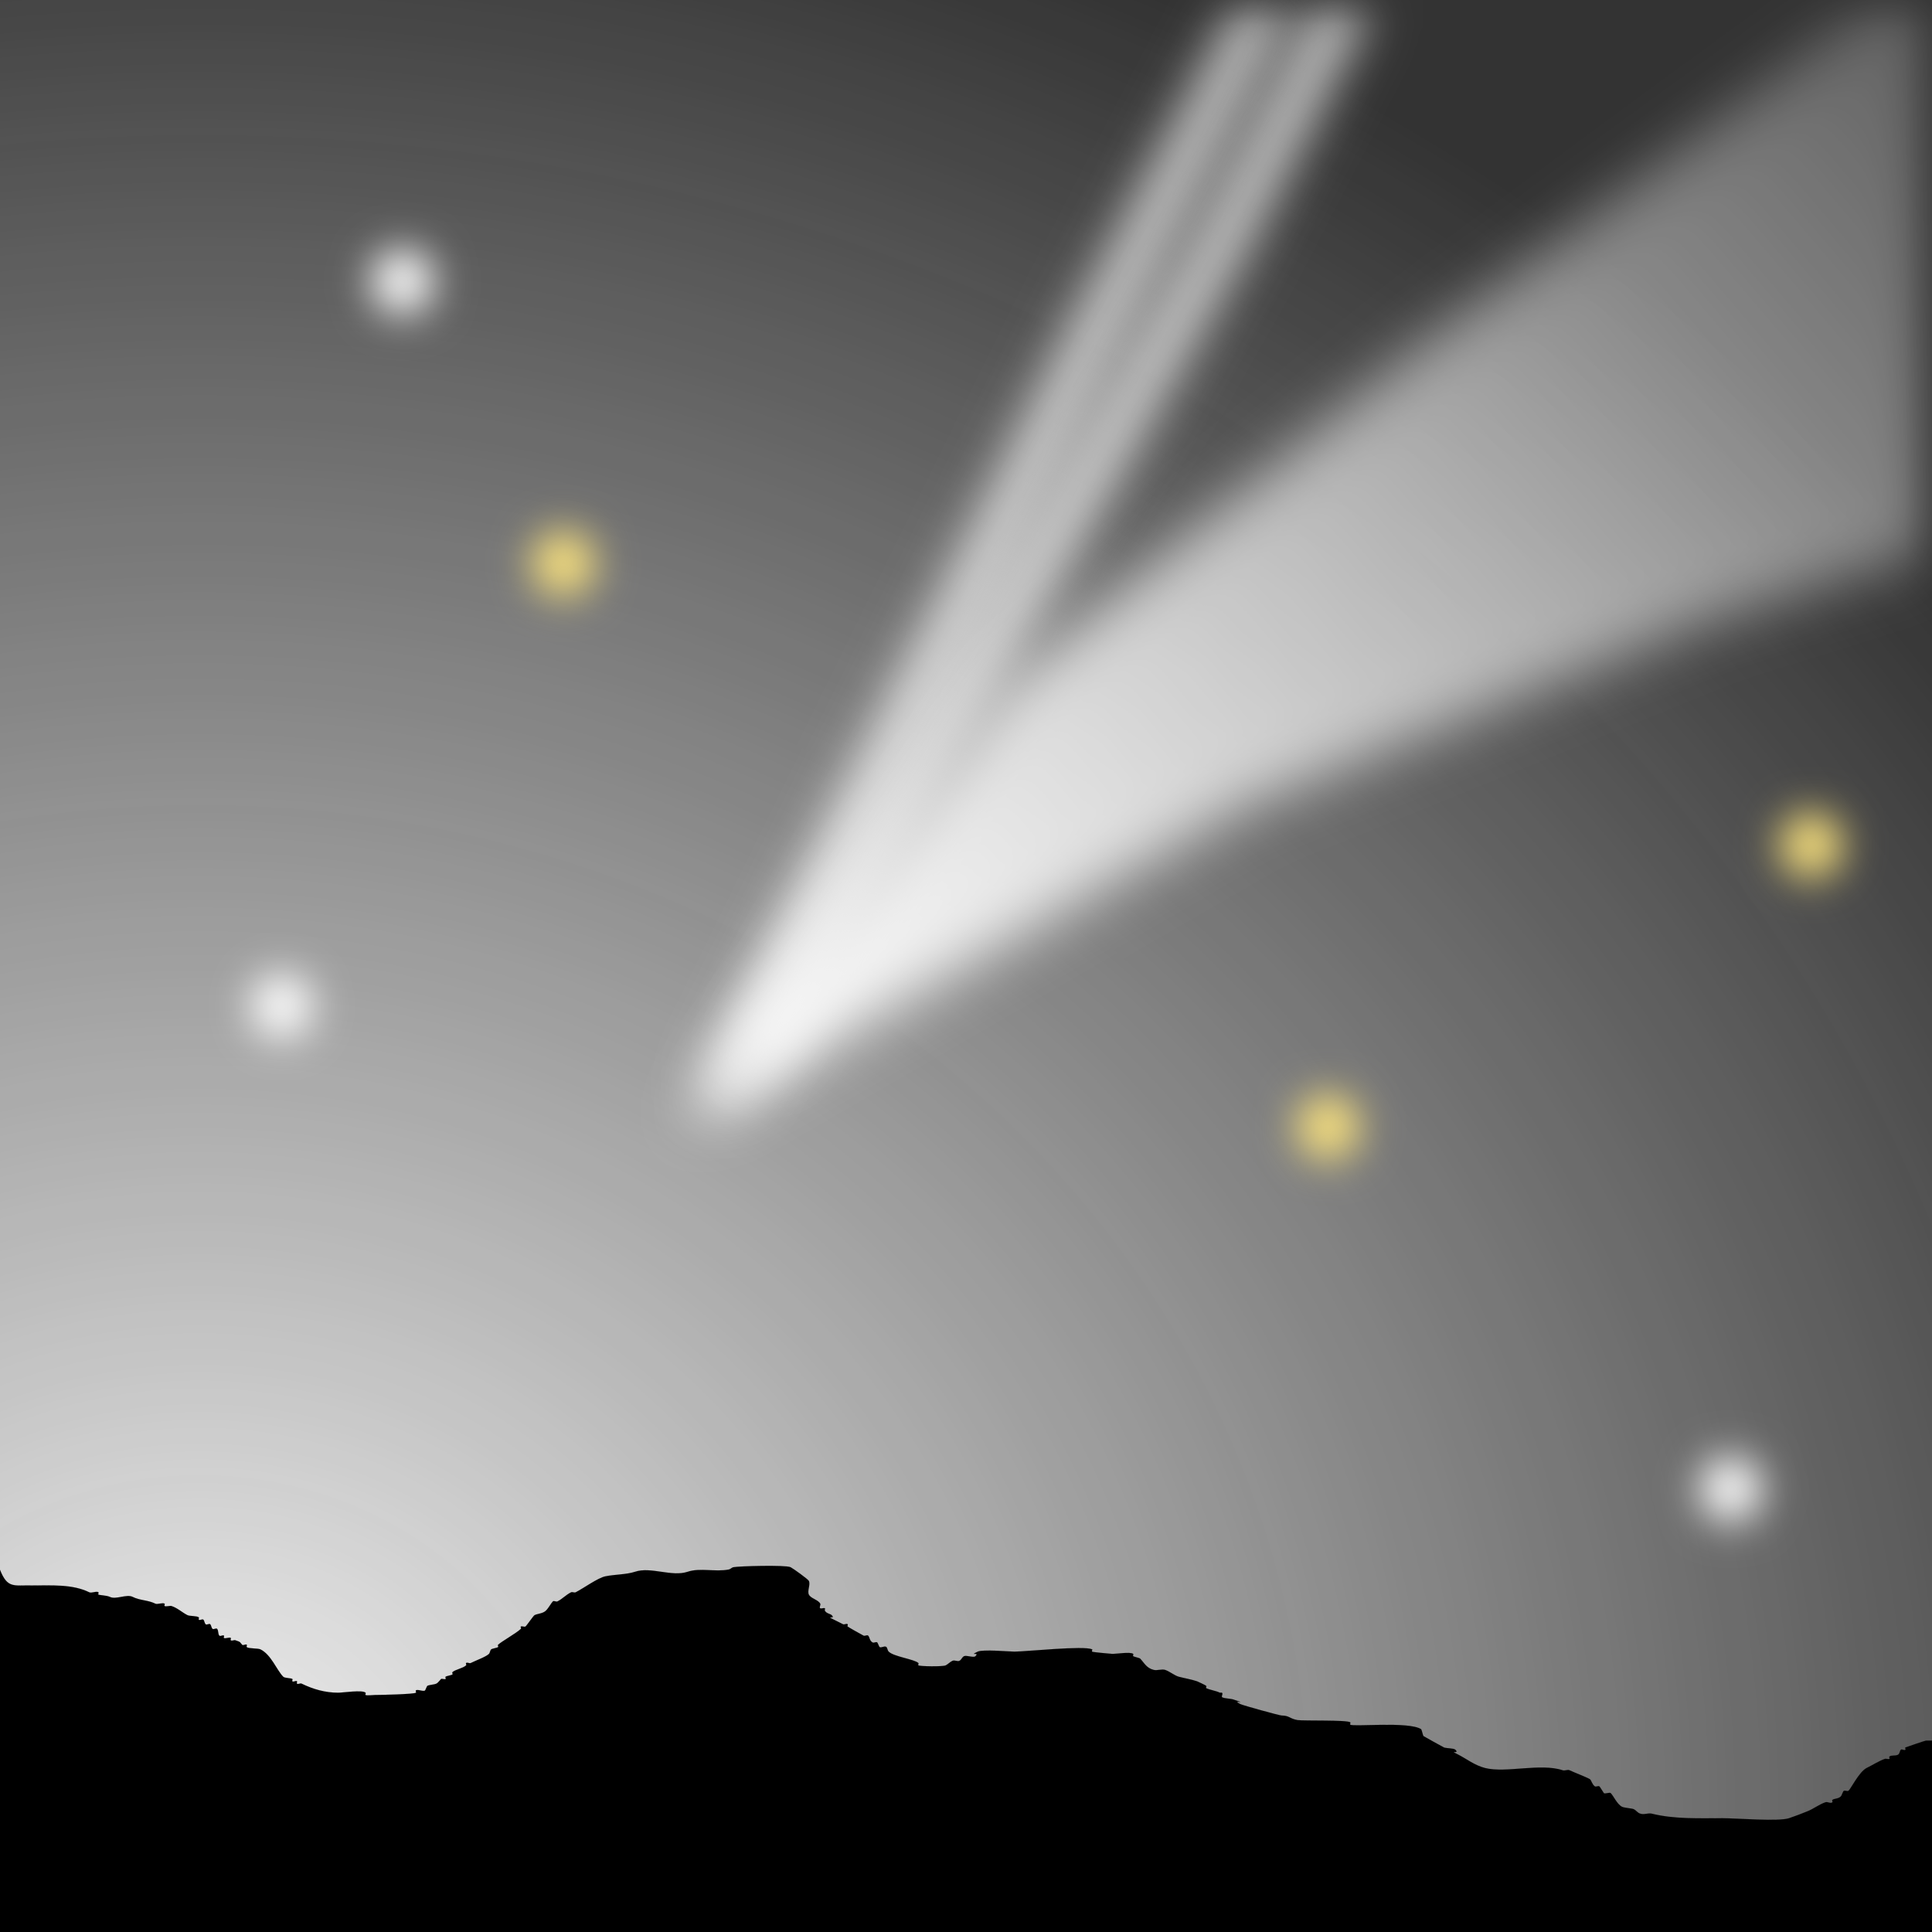
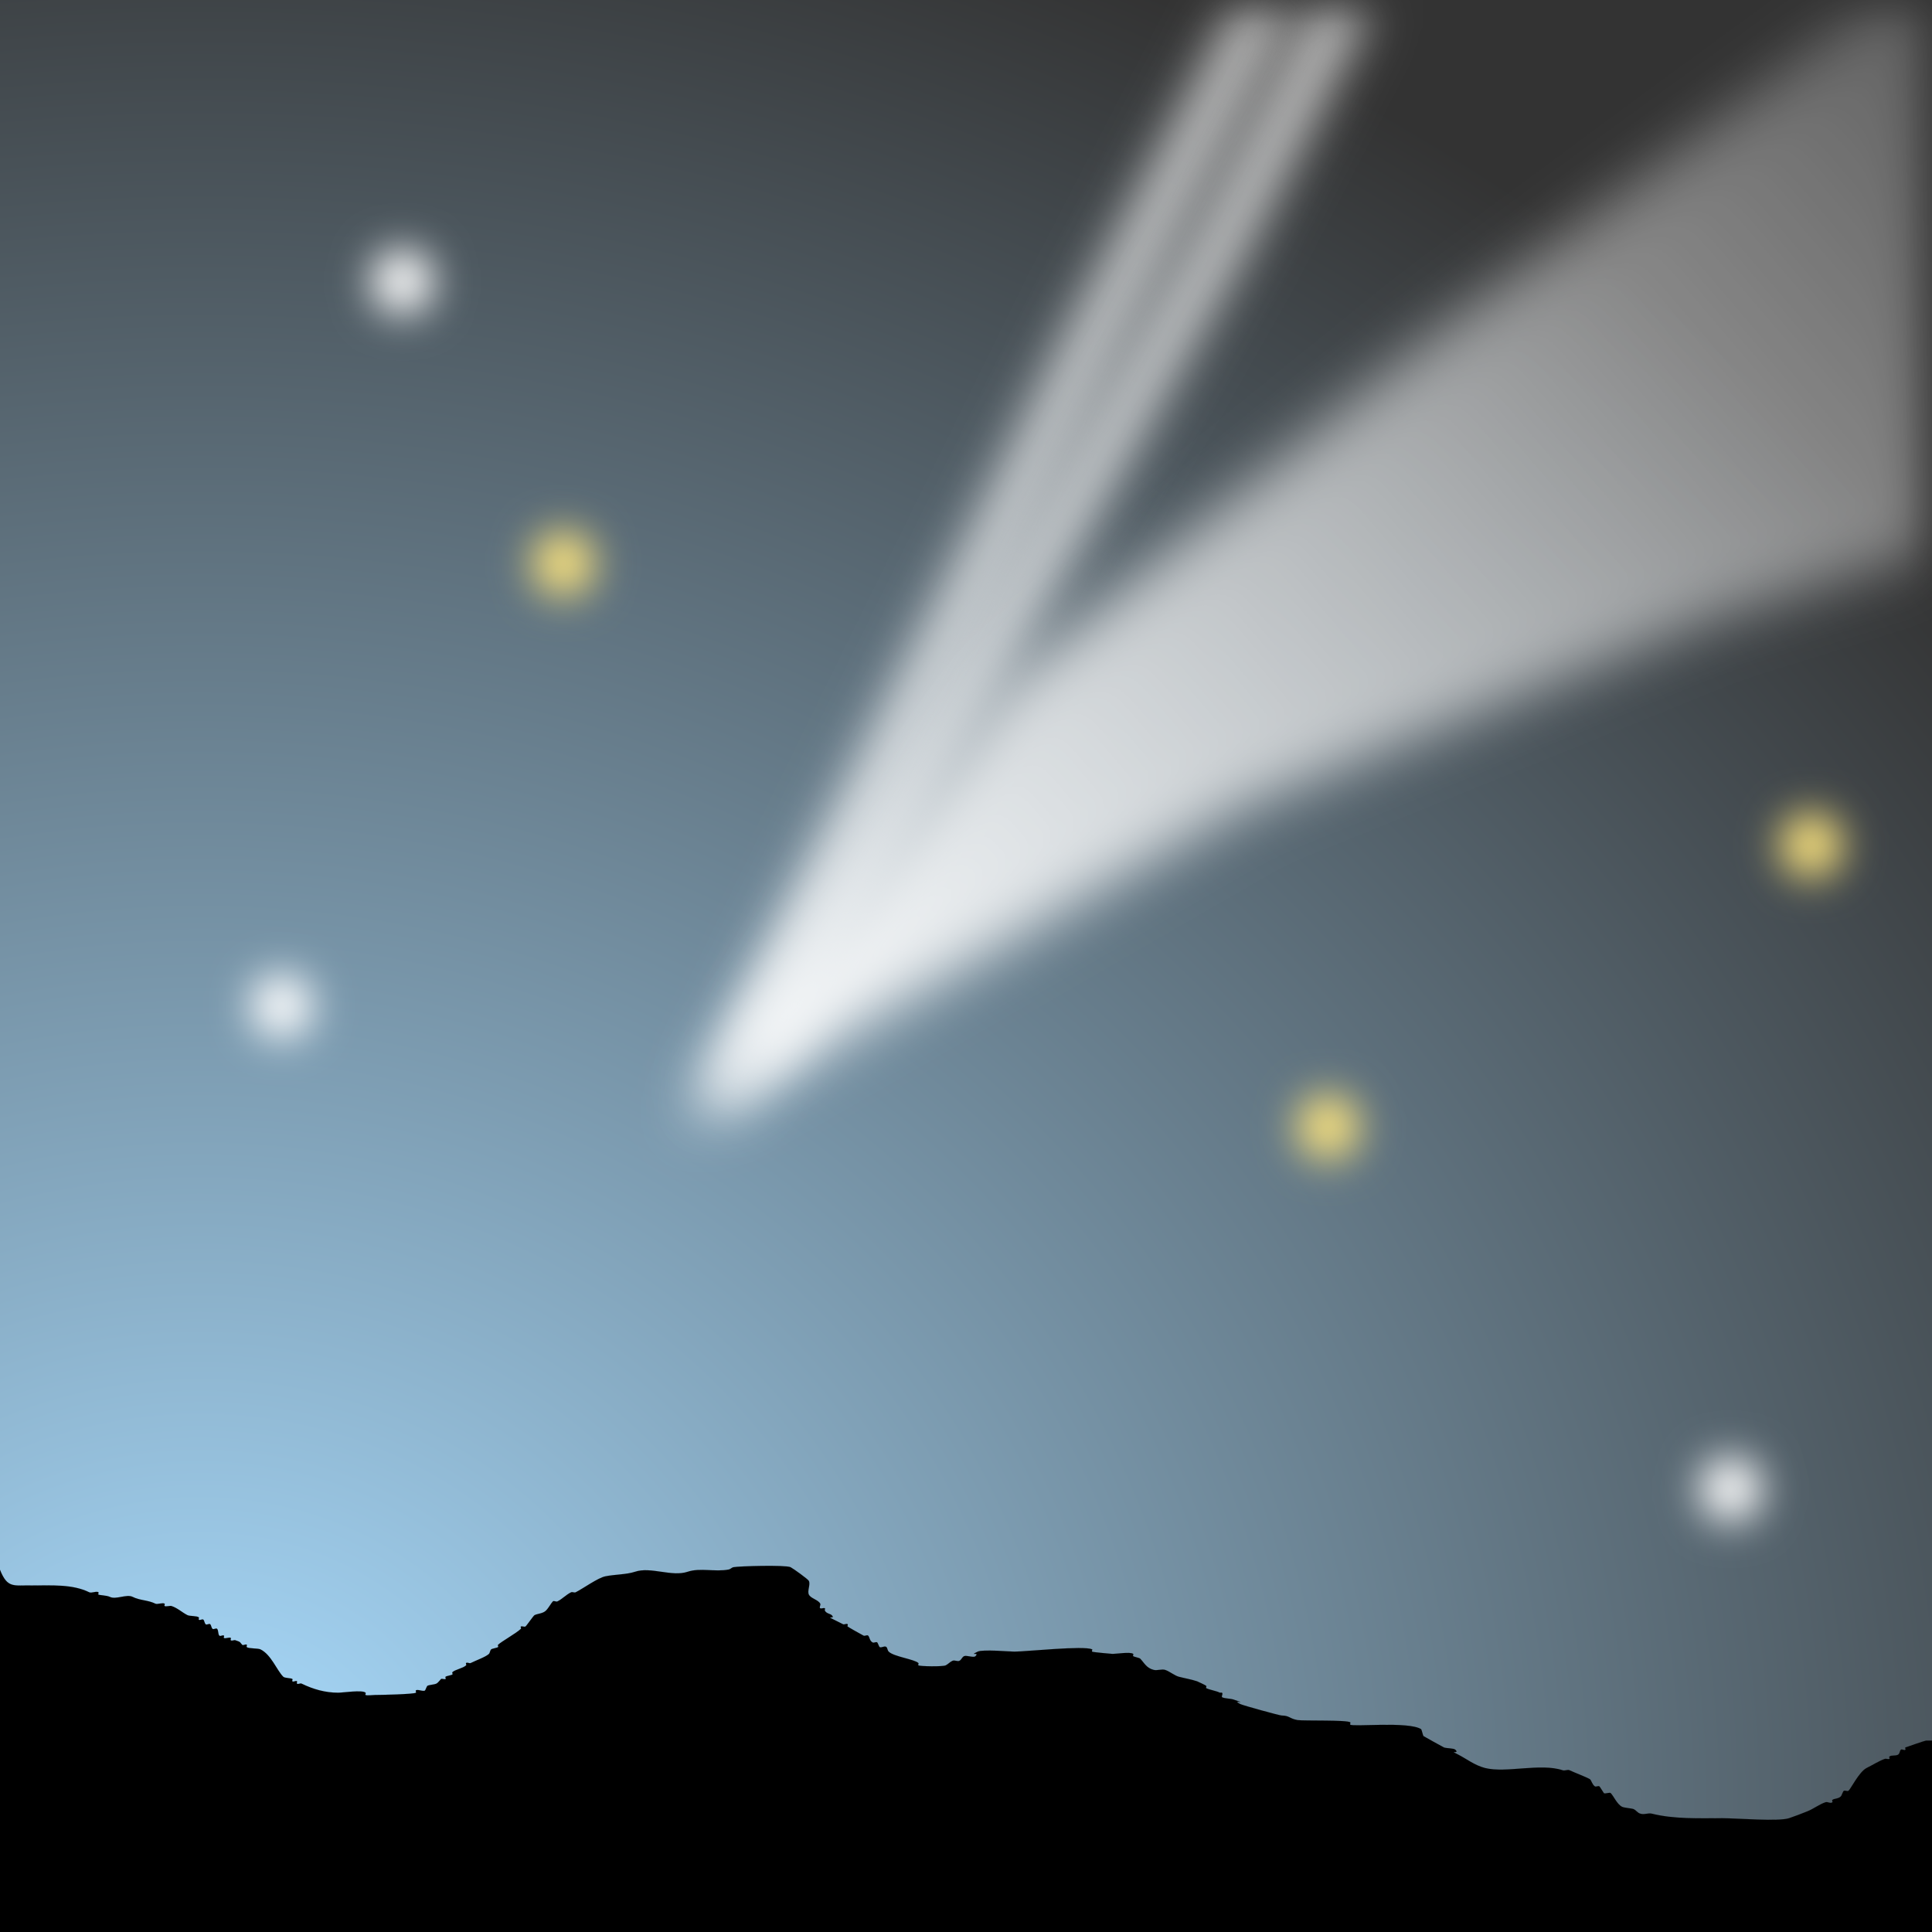
<svg xmlns="http://www.w3.org/2000/svg" xmlns:xlink="http://www.w3.org/1999/xlink" width="48" height="48" viewBox="0 0 12.7 12.7" version="1.1" id="svg138">
  <defs id="defs135">
    <linearGradient id="linearGradient19233">
-       <stop style="stop-color:#333333;stop-opacity:0;" offset="0" id="stop19231" />
+       <stop style="stop-color:#aaddff;stop-opacity:1" offset="0" id="stop19231" />
      <stop style="stop-color:#333333;stop-opacity:1;" offset="1" id="stop19229" />
    </linearGradient>
    <linearGradient id="linearGradient10280">
      <stop style="stop-color:#ffffff;stop-opacity:1;" offset="0" id="stop10276" />
      <stop style="stop-color:#ffffff;stop-opacity:0;" offset="1" id="stop10278" />
    </linearGradient>
    <filter style="color-interpolation-filters:sRGB" id="filter7829" x="-0.148" y="-0.074" width="1.296" height="1.148">
      <feGaussianBlur stdDeviation="0.174" id="feGaussianBlur7831" />
    </filter>
    <filter style="color-interpolation-filters:sRGB" id="filter9786" x="-0.043" y="-0.054" width="1.086" height="1.108">
      <feGaussianBlur stdDeviation="0.19" id="feGaussianBlur9788" />
    </filter>
    <linearGradient xlink:href="#linearGradient10280" id="linearGradient10282" x1="4.498" y1="7.408" x2="15.346" y2="-1.852" gradientUnits="userSpaceOnUse" />
    <filter style="color-interpolation-filters:sRGB" id="filter7829-7" x="-0.13" y="-0.072" width="1.259" height="1.143">
      <feGaussianBlur stdDeviation="0.174" id="feGaussianBlur7831-5" />
    </filter>
    <filter style="color-interpolation-filters:sRGB" id="filter16710" x="-0.768" y="-0.768" width="2.536" height="2.536">
      <feGaussianBlur stdDeviation="0.169" id="feGaussianBlur16712" />
    </filter>
    <filter style="color-interpolation-filters:sRGB" id="filter16710-6" x="-0.768" y="-0.768" width="2.536" height="2.536">
      <feGaussianBlur stdDeviation="0.169" id="feGaussianBlur16712-2" />
    </filter>
    <filter style="color-interpolation-filters:sRGB" id="filter16710-1" x="-0.768" y="-0.768" width="2.536" height="2.536">
      <feGaussianBlur stdDeviation="0.169" id="feGaussianBlur16712-27" />
    </filter>
    <filter style="color-interpolation-filters:sRGB" id="filter16710-6-9" x="-0.768" y="-0.768" width="2.536" height="2.536">
      <feGaussianBlur stdDeviation="0.169" id="feGaussianBlur16712-2-3" />
    </filter>
    <filter style="color-interpolation-filters:sRGB" id="filter16710-6-9-7" x="-0.768" y="-0.768" width="2.536" height="2.536">
      <feGaussianBlur stdDeviation="0.169" id="feGaussianBlur16712-2-3-9" />
    </filter>
    <filter style="color-interpolation-filters:sRGB" id="filter16710-6-9-0" x="-0.768" y="-0.768" width="2.536" height="2.536">
      <feGaussianBlur stdDeviation="0.169" id="feGaussianBlur16712-2-3-2" />
    </filter>
    <radialGradient xlink:href="#linearGradient19233" id="radialGradient19235" cx="1.323" cy="11.906" fx="1.323" fy="11.906" r="6.35" gradientUnits="userSpaceOnUse" gradientTransform="matrix(2.291667,-4.6259842e-8,1.0269101e-7,2.083333,-1.708768,-12.89844)" />
  </defs>
  <g id="layer1">
    <rect style="fill:url(#radialGradient19235);fill-rule:nonzero;stroke-width:0.265;fill-opacity:1;opacity:1;stroke:none" id="rect190" width="12.7" height="12.7" x="0" y="0" />
    <path style="fill:#000000;stroke:#000000;stroke-width:0.001;stroke-linecap:butt;stroke-linejoin:miter;stroke-opacity:1;stroke-miterlimit:4;stroke-dasharray:none;fill-opacity:1;vector-effect:non-scaling-stroke;-inkscape-stroke:hairline" d="m 12.7,11.377 c 0.022,0.022 0.046,0.04 0.065,0.065 0.003,0.004 -0.01,0 -0.015,0 -0.03,0 -0.06,0 -0.09,0 -0.007,0 -0.135,0.045 -0.135,0.045 -0.004,0.004 0.004,0.012 0,0.015 -0.007,0.007 -0.023,-0.007 -0.03,0 -0.007,0.007 -0.007,0.023 -0.015,0.03 -0.013,0.013 -0.048,0.003 -0.06,0.015 -0.004,0.004 0.004,0.013 0,0.015 -0.009,0.004 -0.021,-0.003 -0.03,0 -0.036,0.012 -0.085,0.043 -0.12,0.06 -0.05,0.025 -0.107,0.144 -0.12,0.15 -0.009,0.004 -0.021,-0.004 -0.03,0 -0.004,0.002 -0.012,0.024 -0.015,0.03 -0.012,0.024 -0.049,0.019 -0.06,0.03 -0.004,0.004 0.004,0.012 0,0.015 -0.011,0.011 -0.031,-0.005 -0.045,0 -0.042,0.014 -0.079,0.044 -0.12,0.06 -0.043,0.017 -0.078,0.031 -0.12,0.045 -0.07,0.023 -0.346,0 -0.436,0 -0.155,0 -0.318,0.007 -0.466,-0.03 -0.024,-0.006 -0.051,0.009 -0.075,0 -0.018,-0.004 -0.028,-0.023 -0.045,-0.03 -0.012,-0.005 -0.061,-0.008 -0.075,-0.015 -0.033,-0.016 -0.056,-0.071 -0.075,-0.09 -0.007,-0.007 -0.038,0.007 -0.045,0 -0.002,-0.002 -0.027,-0.044 -0.03,-0.045 -0.009,-0.004 -0.022,0.006 -0.03,0 -0.016,-0.011 -0.022,-0.037 -0.03,-0.045 -0.009,-0.009 -0.113,-0.049 -0.135,-0.06 -0.013,-0.007 -0.031,0.005 -0.045,0 -0.147,-0.049 -0.372,0.02 -0.511,-0.015 -0.07,-0.018 -0.124,-0.062 -0.18,-0.09 -0.063,-0.031 0.016,0.001 -0.015,-0.03 -0.011,-0.011 -0.054,-0.008 -0.075,-0.015 -0.005,-0.002 -0.134,-0.074 -0.135,-0.075 -0.003,-0.003 -0.012,-0.043 -0.015,-0.045 -0.08,-0.053 -0.45,-0.014 -0.466,-0.03 -0.004,-0.004 0.004,-0.012 0,-0.015 -0.017,-0.017 -0.307,-0.009 -0.346,-0.015 -0.053,-0.009 -0.054,-0.03 -0.105,-0.03 -0.013,0 -0.253,-0.066 -0.271,-0.075 -0.069,-0.034 0.064,0.006 -0.045,-0.03 -0.02,-0.007 -0.058,-0.006 -0.075,-0.015 -0.01,-0.005 0.018,-0.036 -0.015,-0.03 -0.026,-0.013 -0.066,-0.018 -0.09,-0.03 -0.004,-0.002 0.004,-0.012 0,-0.015 -0.003,-0.004 -0.055,-0.028 -0.06,-0.03 -0.039,-0.013 -0.078,-0.019 -0.12,-0.03 -0.027,-0.007 -0.06,-0.035 -0.09,-0.045 -0.022,-0.007 -0.053,0.006 -0.075,0 -0.049,-0.012 -0.063,-0.048 -0.09,-0.075 -0.003,-0.003 -0.042,-0.012 -0.045,-0.015 -0.004,-0.004 0.004,-0.012 0,-0.015 -0.015,-0.015 -0.113,0 -0.135,0 -9.464e-4,0 -0.132,-0.011 -0.135,-0.015 -0.004,-0.004 0.004,-0.013 0,-0.015 -0.053,-0.026 -0.435,0.015 -0.511,0.015 -0.031,0 -0.208,-0.016 -0.241,0 -0.063,0.031 0.016,-0.001 -0.015,0.03 -0.012,0.012 -0.059,-0.008 -0.075,0 -0.013,0.006 -0.017,0.024 -0.03,0.03 -0.013,0.007 -0.031,-0.006 -0.045,0 -0.017,0.007 -0.029,0.022 -0.045,0.03 -0.02,0.01 -0.173,0.007 -0.18,0 -0.004,-0.004 0.004,-0.012 0,-0.015 -0.025,-0.025 -0.163,-0.042 -0.195,-0.075 -0.008,-0.007 -0.008,-0.023 -0.015,-0.03 -0.011,-0.011 -0.032,0.007 -0.045,0 -0.003,-0.002 -0.012,-0.027 -0.015,-0.03 -0.007,-0.007 -0.021,0.004 -0.03,0 -0.021,-0.01 -0.02,-0.035 -0.03,-0.045 -0.007,-0.007 -0.021,0.004 -0.03,0 -0.012,-0.006 -0.101,-0.056 -0.105,-0.06 -0.004,-0.004 0.004,-0.012 0,-0.015 -0.007,-0.007 -0.021,0.004 -0.03,0 -0.02,-0.01 -0.041,-0.02 -0.06,-0.03 -0.063,-0.031 0.016,0.001 -0.015,-0.03 -0.009,-0.009 -0.035,-0.01 -0.045,-0.03 -0.002,-0.004 0.004,-0.013 0,-0.015 -0.009,-0.004 -0.021,0.004 -0.03,0 -0.009,-0.004 0.004,-0.021 0,-0.03 -0.013,-0.026 -0.062,-0.034 -0.075,-0.06 -0.012,-0.024 0.012,-0.066 0,-0.09 -0.005,-0.011 -0.101,-0.08 -0.12,-0.09 -0.033,-0.016 -0.342,-0.007 -0.376,0 -0.011,0.002 -0.019,0.013 -0.03,0.015 -0.09,0.018 -0.187,-0.013 -0.271,0.015 -0.104,0.035 -0.242,-0.035 -0.346,0 -0.058,0.019 -0.132,0.017 -0.195,0.03 -0.049,0.01 -0.144,0.079 -0.195,0.105 -0.009,0.004 -0.021,-0.004 -0.03,0 -0.033,0.016 -0.059,0.045 -0.09,0.06 -0.009,0.004 -0.023,-0.007 -0.03,0 -0.011,0.011 -0.027,0.042 -0.045,0.06 -0.02,0.02 -0.055,0.02 -0.075,0.03 -0.007,0.003 -0.054,0.072 -0.06,0.075 -0.009,0.004 -0.021,-0.004 -0.03,0 -0.004,0.002 0.004,0.012 0,0.015 -0.028,0.028 -0.129,0.084 -0.15,0.105 -0.004,0.004 0.004,0.012 0,0.015 -0.005,0.005 -0.04,0.01 -0.045,0.015 -0.008,0.007 -0.008,0.023 -0.015,0.03 -0.019,0.019 -0.088,0.044 -0.12,0.06 -0.009,0.004 -0.023,-0.007 -0.03,0 -0.004,0.004 0.004,0.012 0,0.015 -0.019,0.019 -0.073,0.028 -0.09,0.045 -0.004,0.004 0.004,0.012 0,0.015 -0.005,0.005 -0.04,0.01 -0.045,0.015 -0.004,0.004 0.004,0.013 0,0.015 -0.009,0.004 -0.021,-0.004 -0.03,0 -0.002,8.1e-4 -0.018,0.024 -0.03,0.03 -0.017,0.008 -0.044,0.007 -0.06,0.015 -0.003,0.002 -0.012,0.027 -0.015,0.03 -0.01,0.01 -0.05,-0.01 -0.06,0 -0.004,0.004 0.004,0.012 0,0.015 -0.01,0.01 -0.234,0.015 -0.271,0.015 -0.013,0 -0.051,0.005 -0.06,0 -0.004,-0.002 0.004,-0.012 0,-0.015 -0.02,-0.02 -0.149,0 -0.18,0 -0.084,0 -0.163,-0.022 -0.241,-0.06 -0.009,-0.004 -0.023,0.007 -0.03,0 -0.004,-0.004 0.004,-0.012 0,-0.015 -0.007,-0.007 -0.023,0.007 -0.03,0 -0.004,-0.004 0.004,-0.012 0,-0.015 -0.008,-0.007 -0.05,-0.005 -0.06,-0.015 -0.043,-0.043 -0.079,-0.145 -0.15,-0.18 -0.017,-0.008 -0.079,-0.004 -0.09,-0.015 -0.004,-0.004 0.004,-0.012 0,-0.015 -0.007,-0.007 -0.023,0.007 -0.03,0 -0.016,-0.016 -0.005,-0.017 -0.045,-0.03 -0.01,-0.003 -0.023,0.007 -0.03,0 -0.004,-0.004 0.004,-0.012 0,-0.015 -0.008,-0.007 -0.038,0.007 -0.045,0 -0.004,-0.004 0.004,-0.012 0,-0.015 -0.007,-0.007 -0.023,0.007 -0.03,0 -0.01,-0.01 -0.005,-0.035 -0.015,-0.045 -0.007,-0.007 -0.023,0.007 -0.03,0 -0.008,-0.007 -0.008,-0.023 -0.015,-0.03 -0.007,-0.007 -0.023,0.007 -0.03,0 -0.008,-0.007 -0.008,-0.023 -0.015,-0.03 -0.007,-0.007 -0.023,0.007 -0.03,0 -0.004,-0.004 0.004,-0.012 0,-0.015 -0.011,-0.011 -0.059,-0.007 -0.075,-0.015 -0.034,-0.017 -0.065,-0.047 -0.105,-0.06 -0.009,-0.003 -0.039,0.006 -0.045,0 -0.004,-0.004 0.004,-0.012 0,-0.015 -0.01,-0.009 -0.048,0.006 -0.06,0 -0.047,-0.024 -0.103,-0.021 -0.15,-0.045 -0.04,-0.02 -0.11,0.02 -0.15,0 -0.02,-0.01 -0.071,-0.011 -0.075,-0.015 -0.004,-0.004 0.004,-0.012 0,-0.015 -0.01,-0.01 -0.046,0.007 -0.06,0 -0.109,-0.054 -0.245,-0.045 -0.376,-0.045 C 0.091,10.419 0.05,10.445 0,10.319 V 12.7 h 12.7 v -1.323" id="path6733" />
    <path style="opacity:0.9;fill:none;stroke:#ffffff;stroke-width:0.265;stroke-linecap:round;stroke-linejoin:miter;stroke-miterlimit:4;stroke-dasharray:none;stroke-dashoffset:0;stroke-opacity:1;filter:url(#filter7829)" d="M 4.763,7.144 7.227,2.132 8.467,-0.265" id="path7365" />
    <path style="opacity:0.9;fill:none;stroke:#ffffff;stroke-width:0.265;stroke-linecap:round;stroke-linejoin:miter;stroke-miterlimit:4;stroke-dasharray:none;stroke-dashoffset:0;stroke-opacity:1;filter:url(#filter7829-7)" d="M 5.027,6.879 8.021,1.602 9.26,-0.794" id="path7365-3" />
    <path style="opacity:1;mix-blend-mode:normal;fill:url(#linearGradient10282);fill-opacity:1;stroke:none;stroke-width:0.265px;stroke-linecap:butt;stroke-linejoin:miter;stroke-opacity:1;filter:url(#filter9786)" d="M 15.081,2.91 11.268,4.065 8.202,5.292 4.498,7.408 6.615,4.498 9.525,2.117 l 4.233,-3.175 z" id="path9146" />
    <circle style="opacity:1;mix-blend-mode:normal;fill:#ffffff;fill-opacity:1;fill-rule:nonzero;stroke:none;stroke-width:0.265;stroke-linecap:round;stroke-miterlimit:4;stroke-dasharray:none;stroke-dashoffset:0;stroke-opacity:1;filter:url(#filter16710)" id="path16656" cx="3.644" cy="1.838" r="0.265" transform="matrix(0.78912,0,0,0.7993286,-0.2300125,0.382975)" />
    <circle style="mix-blend-mode:normal;fill:#ffffff;fill-opacity:1;fill-rule:nonzero;stroke:none;stroke-width:0.265;stroke-linecap:round;stroke-miterlimit:4;stroke-dasharray:none;stroke-dashoffset:0;stroke-opacity:1;filter:url(#filter16710-6)" id="path16656-9" cx="3.644" cy="1.838" r="0.265" transform="matrix(0.78912,0,0,0.7993286,-1.023762,5.145475)" />
    <circle style="mix-blend-mode:normal;fill:#ffe67e;fill-opacity:1;fill-rule:nonzero;stroke:none;stroke-width:0.265;stroke-linecap:round;stroke-miterlimit:4;stroke-dasharray:none;stroke-dashoffset:0;stroke-opacity:1;filter:url(#filter16710-6-9)" id="path16656-9-6" cx="3.644" cy="1.838" r="0.265" transform="matrix(0.78912,0,0,0.7993286,0.8283208,2.235058)" />
    <circle style="mix-blend-mode:normal;fill:#ffe67e;fill-opacity:1;fill-rule:nonzero;stroke:none;stroke-width:0.265;stroke-linecap:round;stroke-miterlimit:4;stroke-dasharray:none;stroke-dashoffset:0;stroke-opacity:1;filter:url(#filter16710-6-9-7)" id="path16656-9-6-2" cx="3.644" cy="1.838" r="0.265" transform="matrix(0.78912,0,0,0.7993286,5.855404,5.939225)" />
    <circle style="mix-blend-mode:normal;fill:#ffffff;fill-opacity:1;fill-rule:nonzero;stroke:none;stroke-width:0.265;stroke-linecap:round;stroke-miterlimit:4;stroke-dasharray:none;stroke-dashoffset:0;stroke-opacity:1;filter:url(#filter16710-1)" id="path16656-0" cx="3.644" cy="1.838" r="0.265" transform="matrix(0.78912,0,0,0.7993286,8.501238,8.320475)" />
    <circle style="mix-blend-mode:normal;fill:#ffe67e;fill-opacity:1;fill-rule:nonzero;stroke:none;stroke-width:0.265;stroke-linecap:round;stroke-miterlimit:4;stroke-dasharray:none;stroke-dashoffset:0;stroke-opacity:1;filter:url(#filter16710-6-9-0)" id="path16656-9-6-3" cx="3.644" cy="1.838" r="0.265" transform="matrix(0.78912,0,0,0.7993286,9.030404,4.087142)" />
  </g>
</svg>
